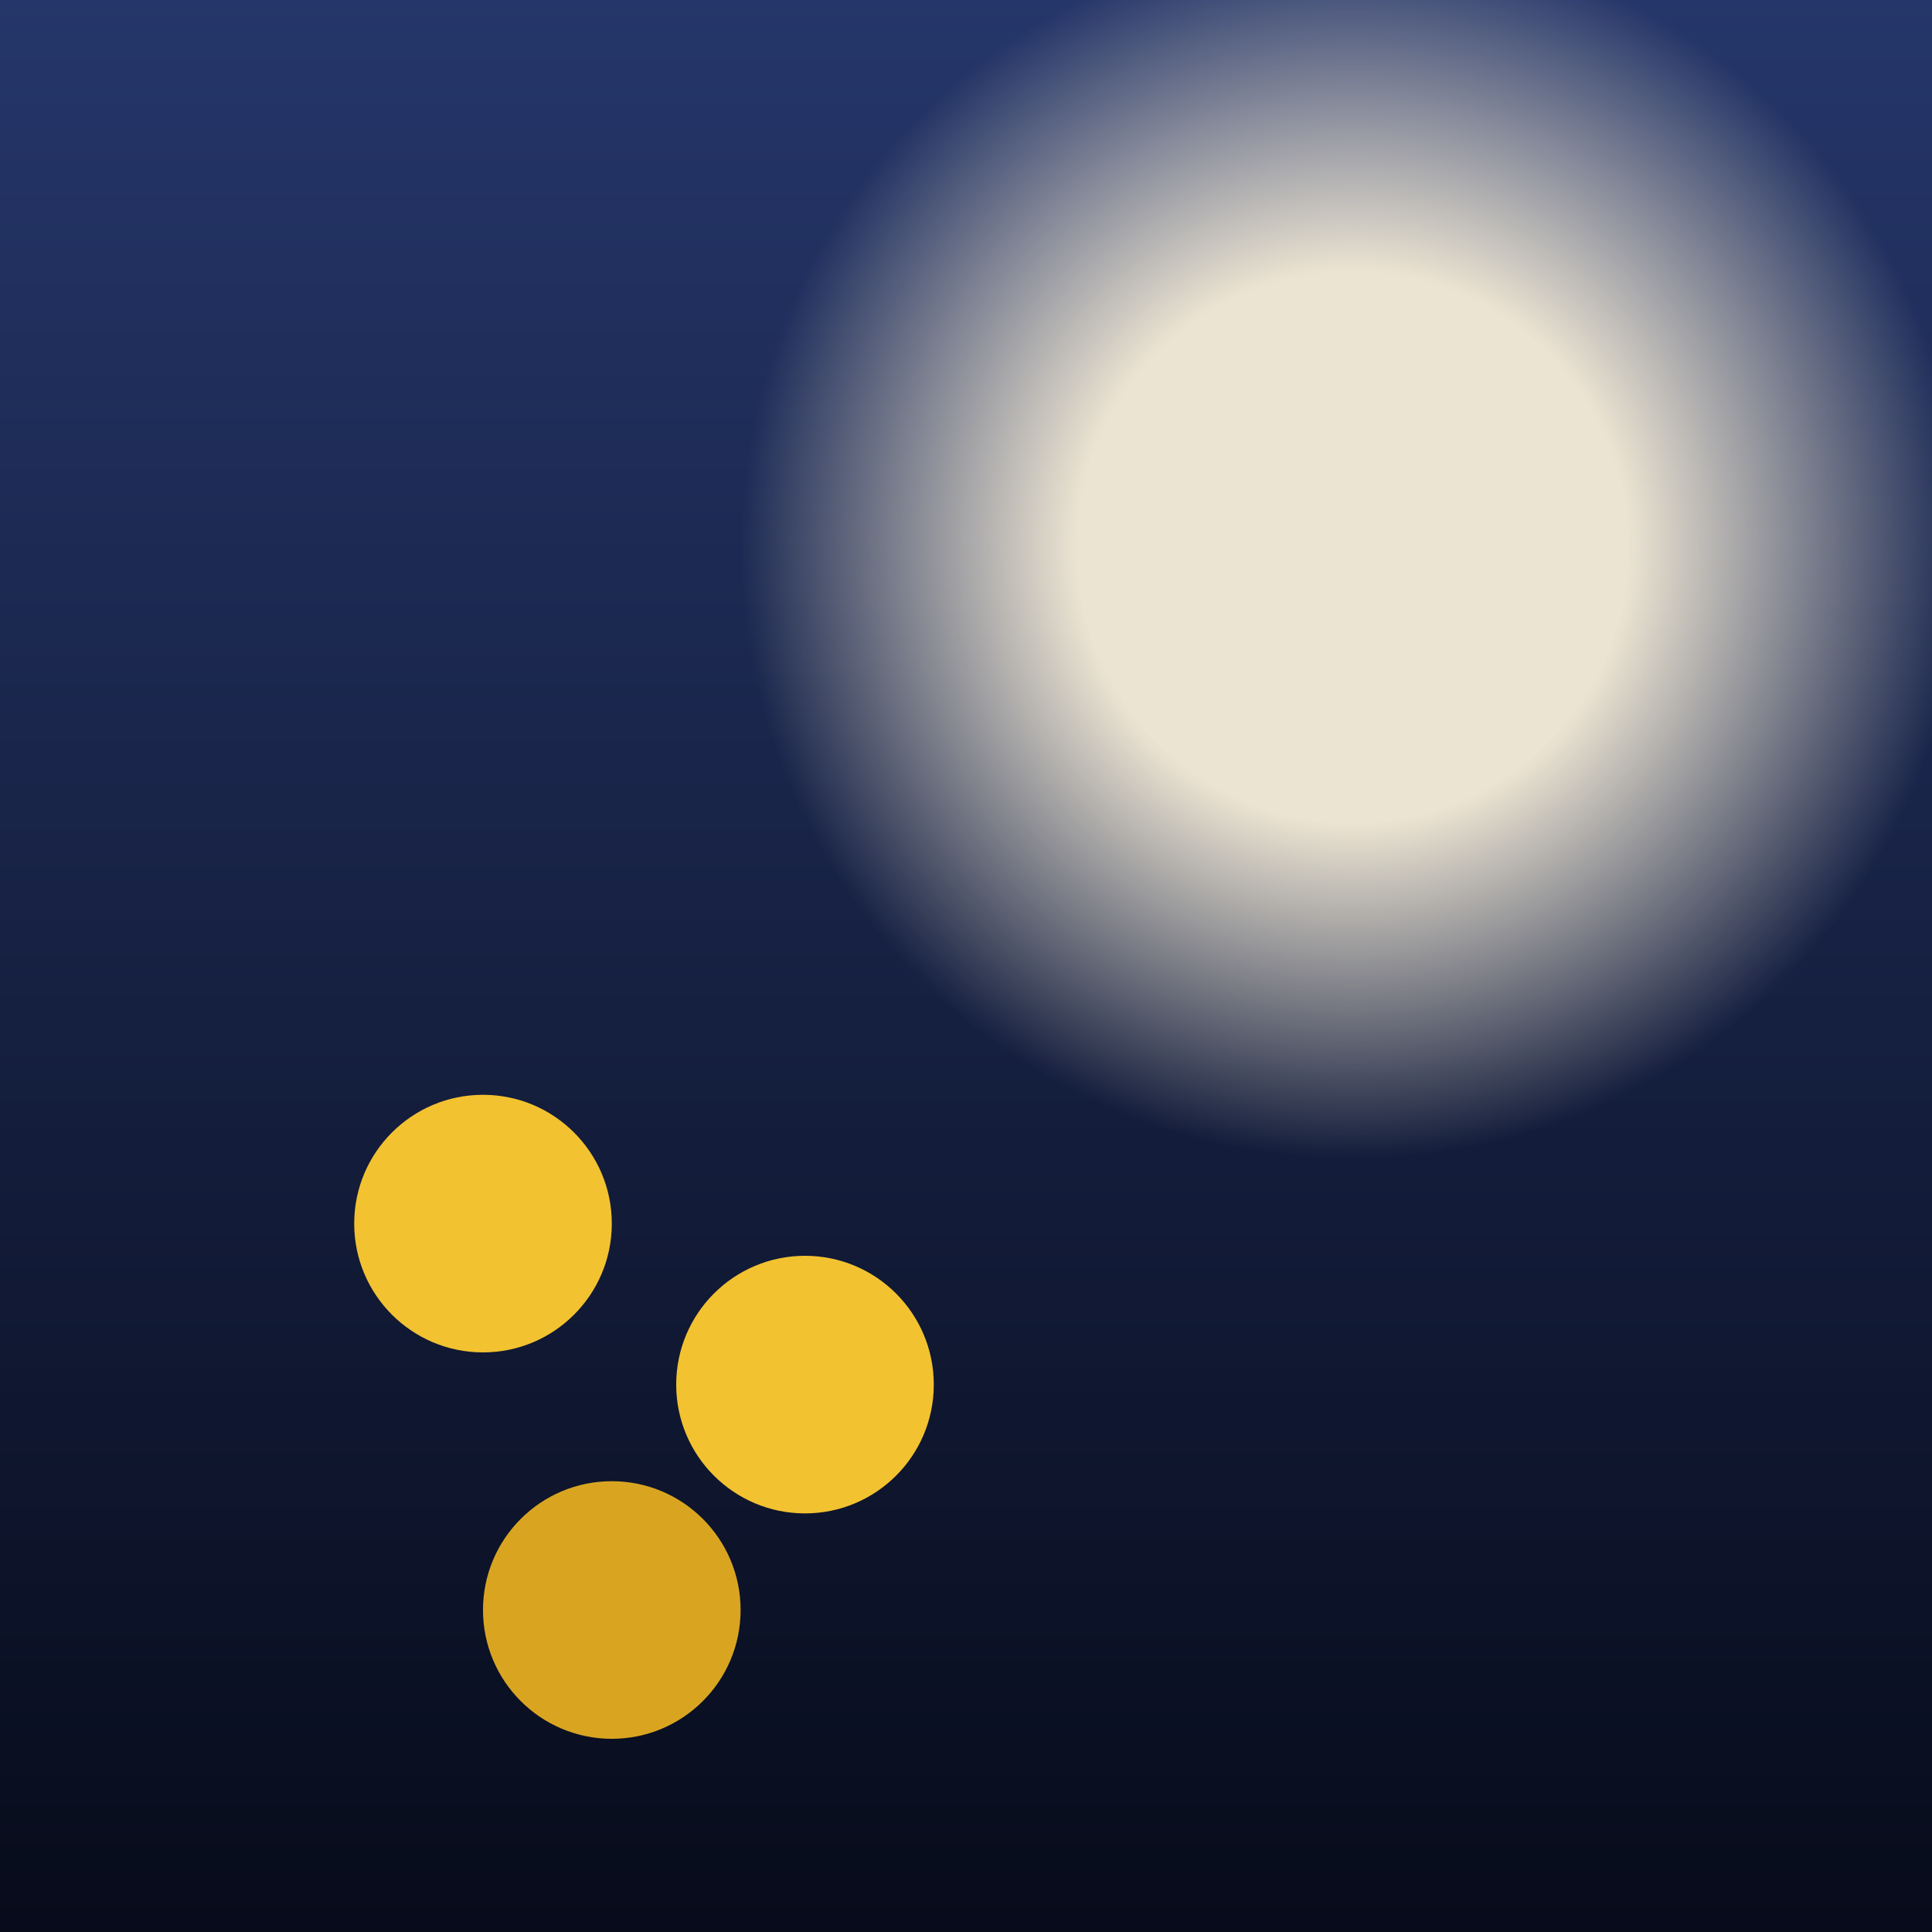
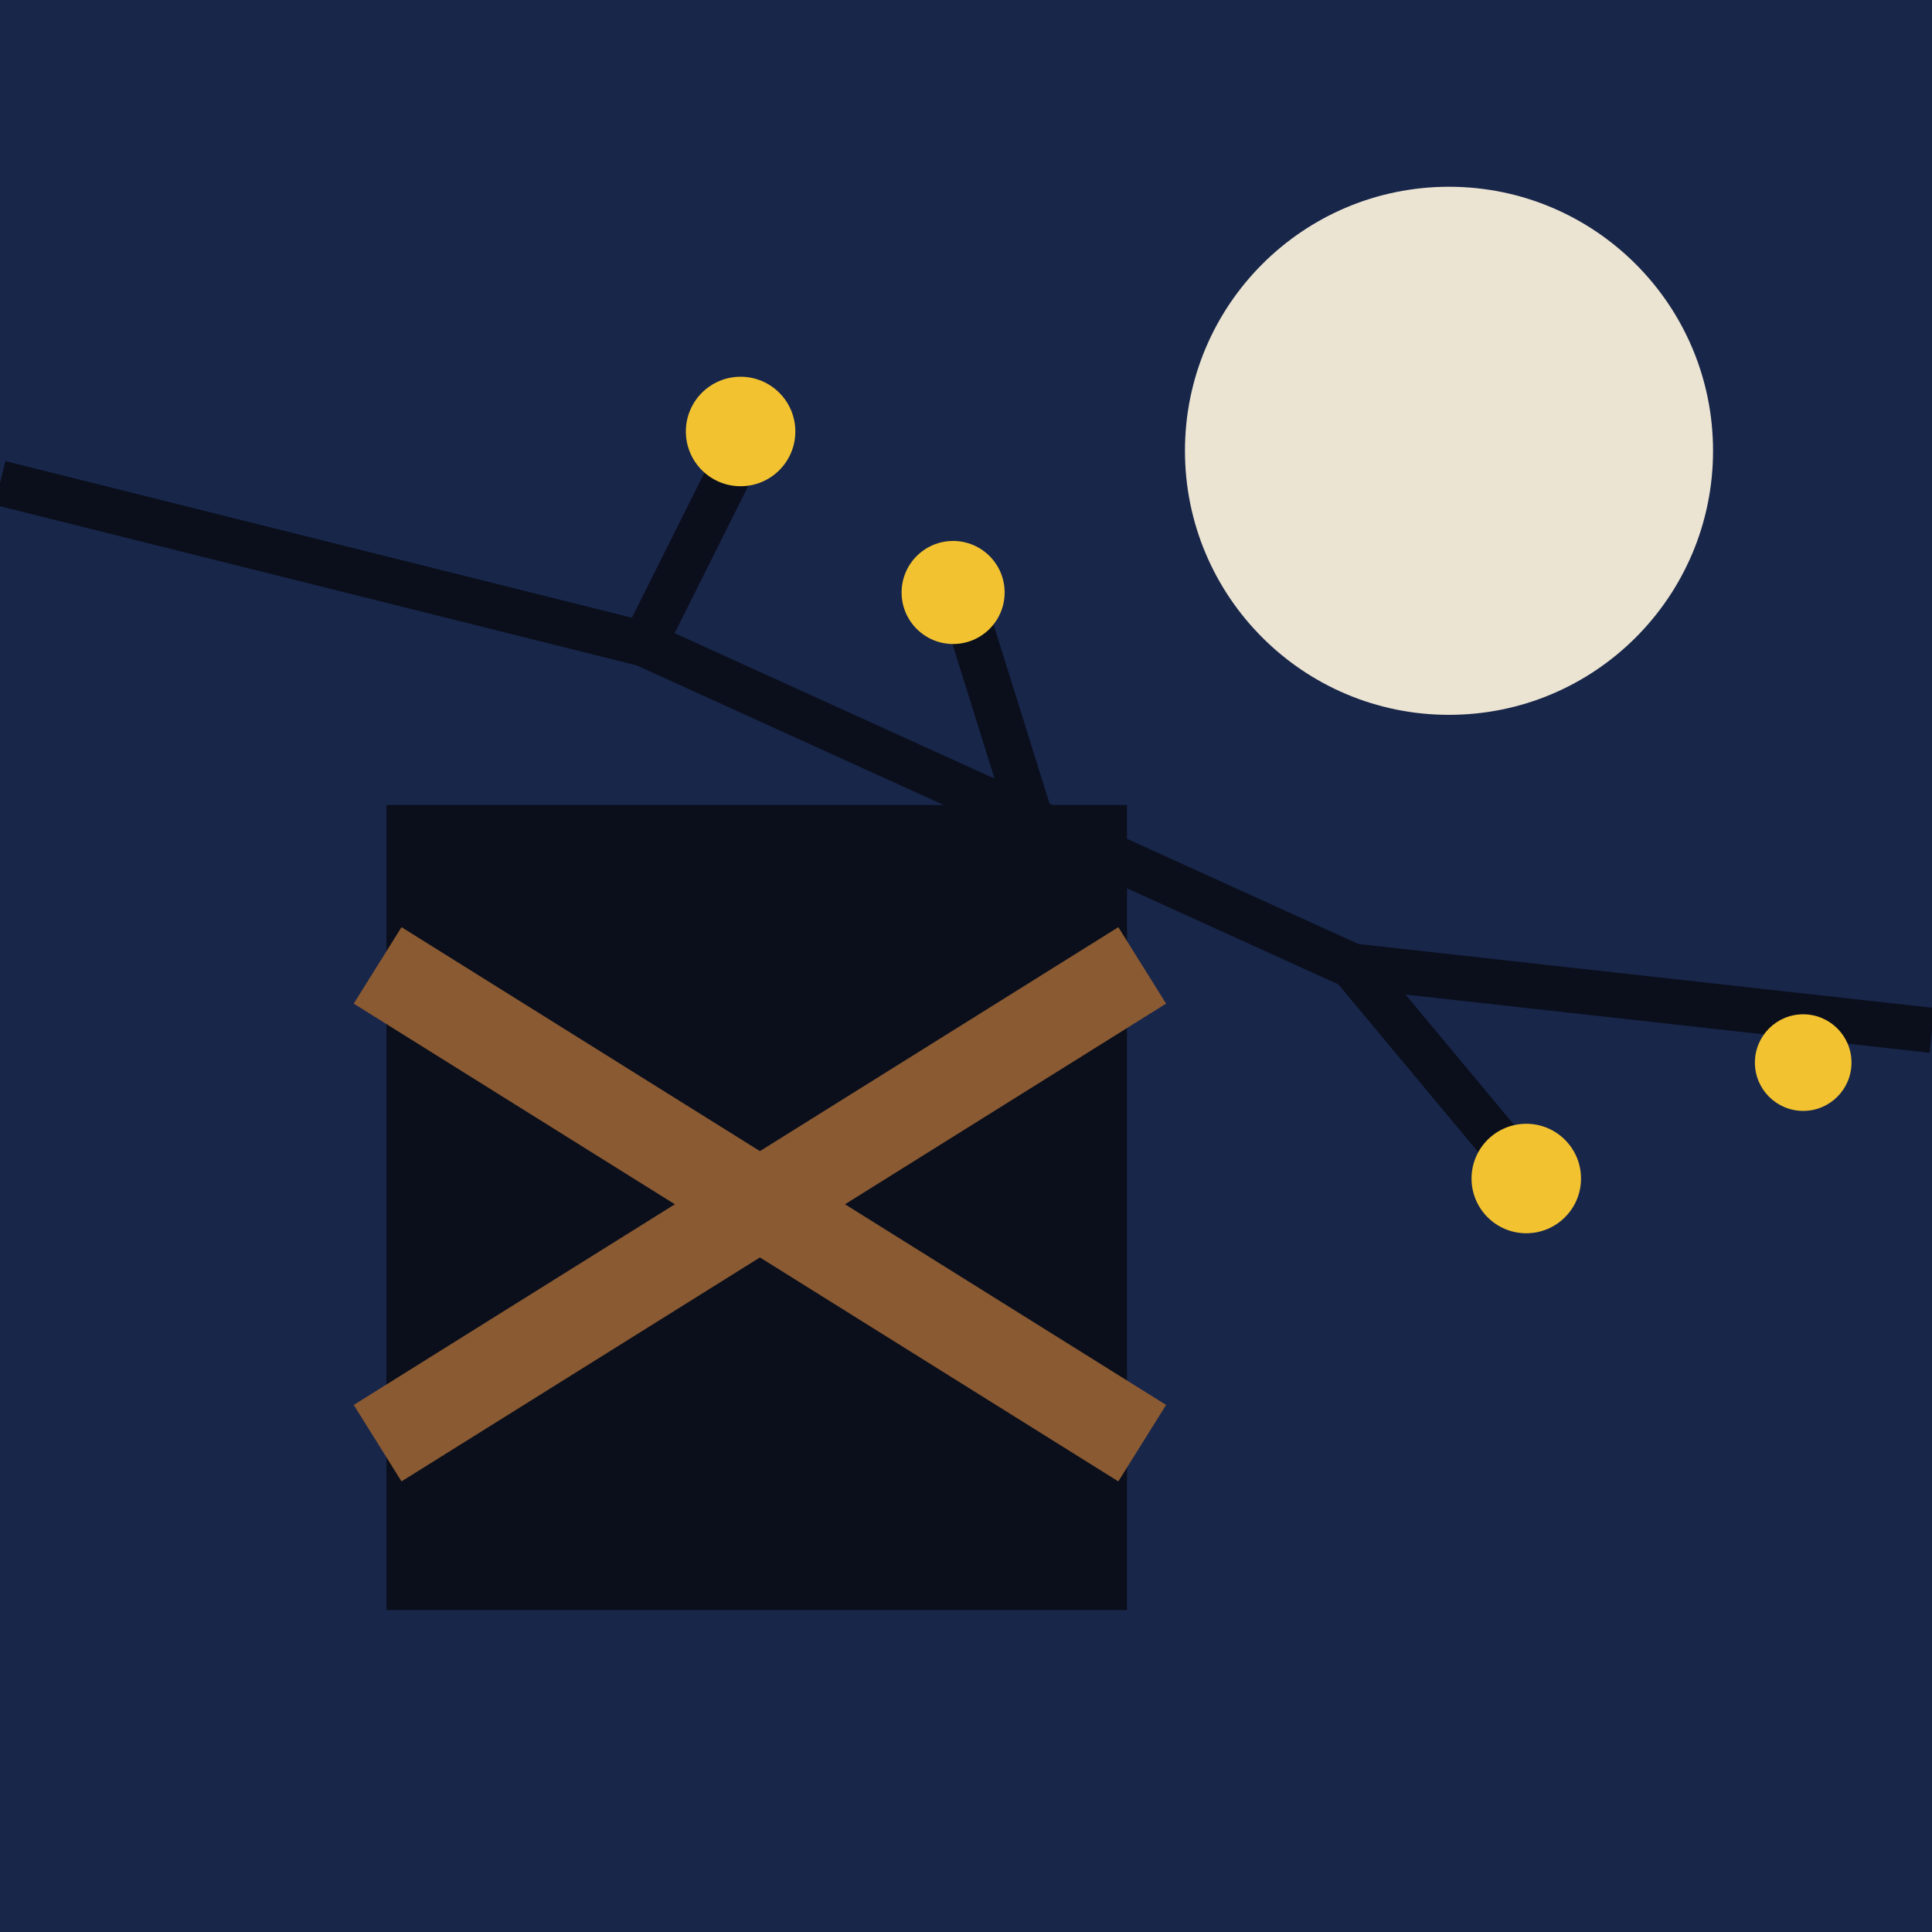
<svg xmlns="http://www.w3.org/2000/svg" viewBox="0 0 600 600">
-   <defs>
-     <linearGradient id="g27" x1="0" y1="0" x2="0" y2="1">
-       <stop offset="0" stop-color="#25366a" />
-       <stop offset="1" stop-color="#070b1a" />
-     </linearGradient>
-     <radialGradient id="g28" gradientUnits="userSpaceOnUse" cx="420" cy="170" r="190">
-       <stop offset="0" stop-color="#ece4d2" stop-opacity="1" />
-       <stop offset="0.45" stop-color="#ece4d2" stop-opacity="1" />
-       <stop offset="1" stop-color="#ece4d2" stop-opacity="0" />
-     </radialGradient>
-   </defs>
-   <rect width="600" height="600" fill="url(#g27)" />
-   <circle cx="420" cy="170" r="190" fill="url(#g28)" />
-   <circle cx="150" cy="380" r="40" fill="#f2c230" />
-   <circle cx="250" cy="430" r="40" fill="#f2c230" />
-   <circle cx="190" cy="500" r="40" fill="#d9a521" />
+   <rect width="600" height="600" fill="#18264a" />
+   <circle cx="450" cy="140" r="82" fill="#ece4d2" />
+   <rect x="120" y="250" width="230" height="250" fill="#0b0f1c" />
+   <rect x="96" y="360" width="280" height="28" fill="#8a5a32" transform="rotate(32 236 374)" />
+   <rect x="96" y="360" width="280" height="28" fill="#8a5a32" transform="rotate(-32 236 374)" />
+   <g stroke="#0b0f1c" stroke-width="14" fill="none">
+     <polyline points="0,150 200,200 420,300 600,320" />
+     <line x1="200" y1="200" x2="230" y2="140" />
+     <line x1="320" y1="254" x2="300" y2="190" />
+     <line x1="420" y1="300" x2="470" y2="360" />
+   </g>
+   <g fill="#f2c230">
+     <circle cx="230" cy="134" r="17" />
+     <circle cx="296" cy="184" r="16" />
+     <circle cx="474" cy="366" r="17" />
+     <circle cx="560" cy="330" r="15" />
+   </g>
</svg>
